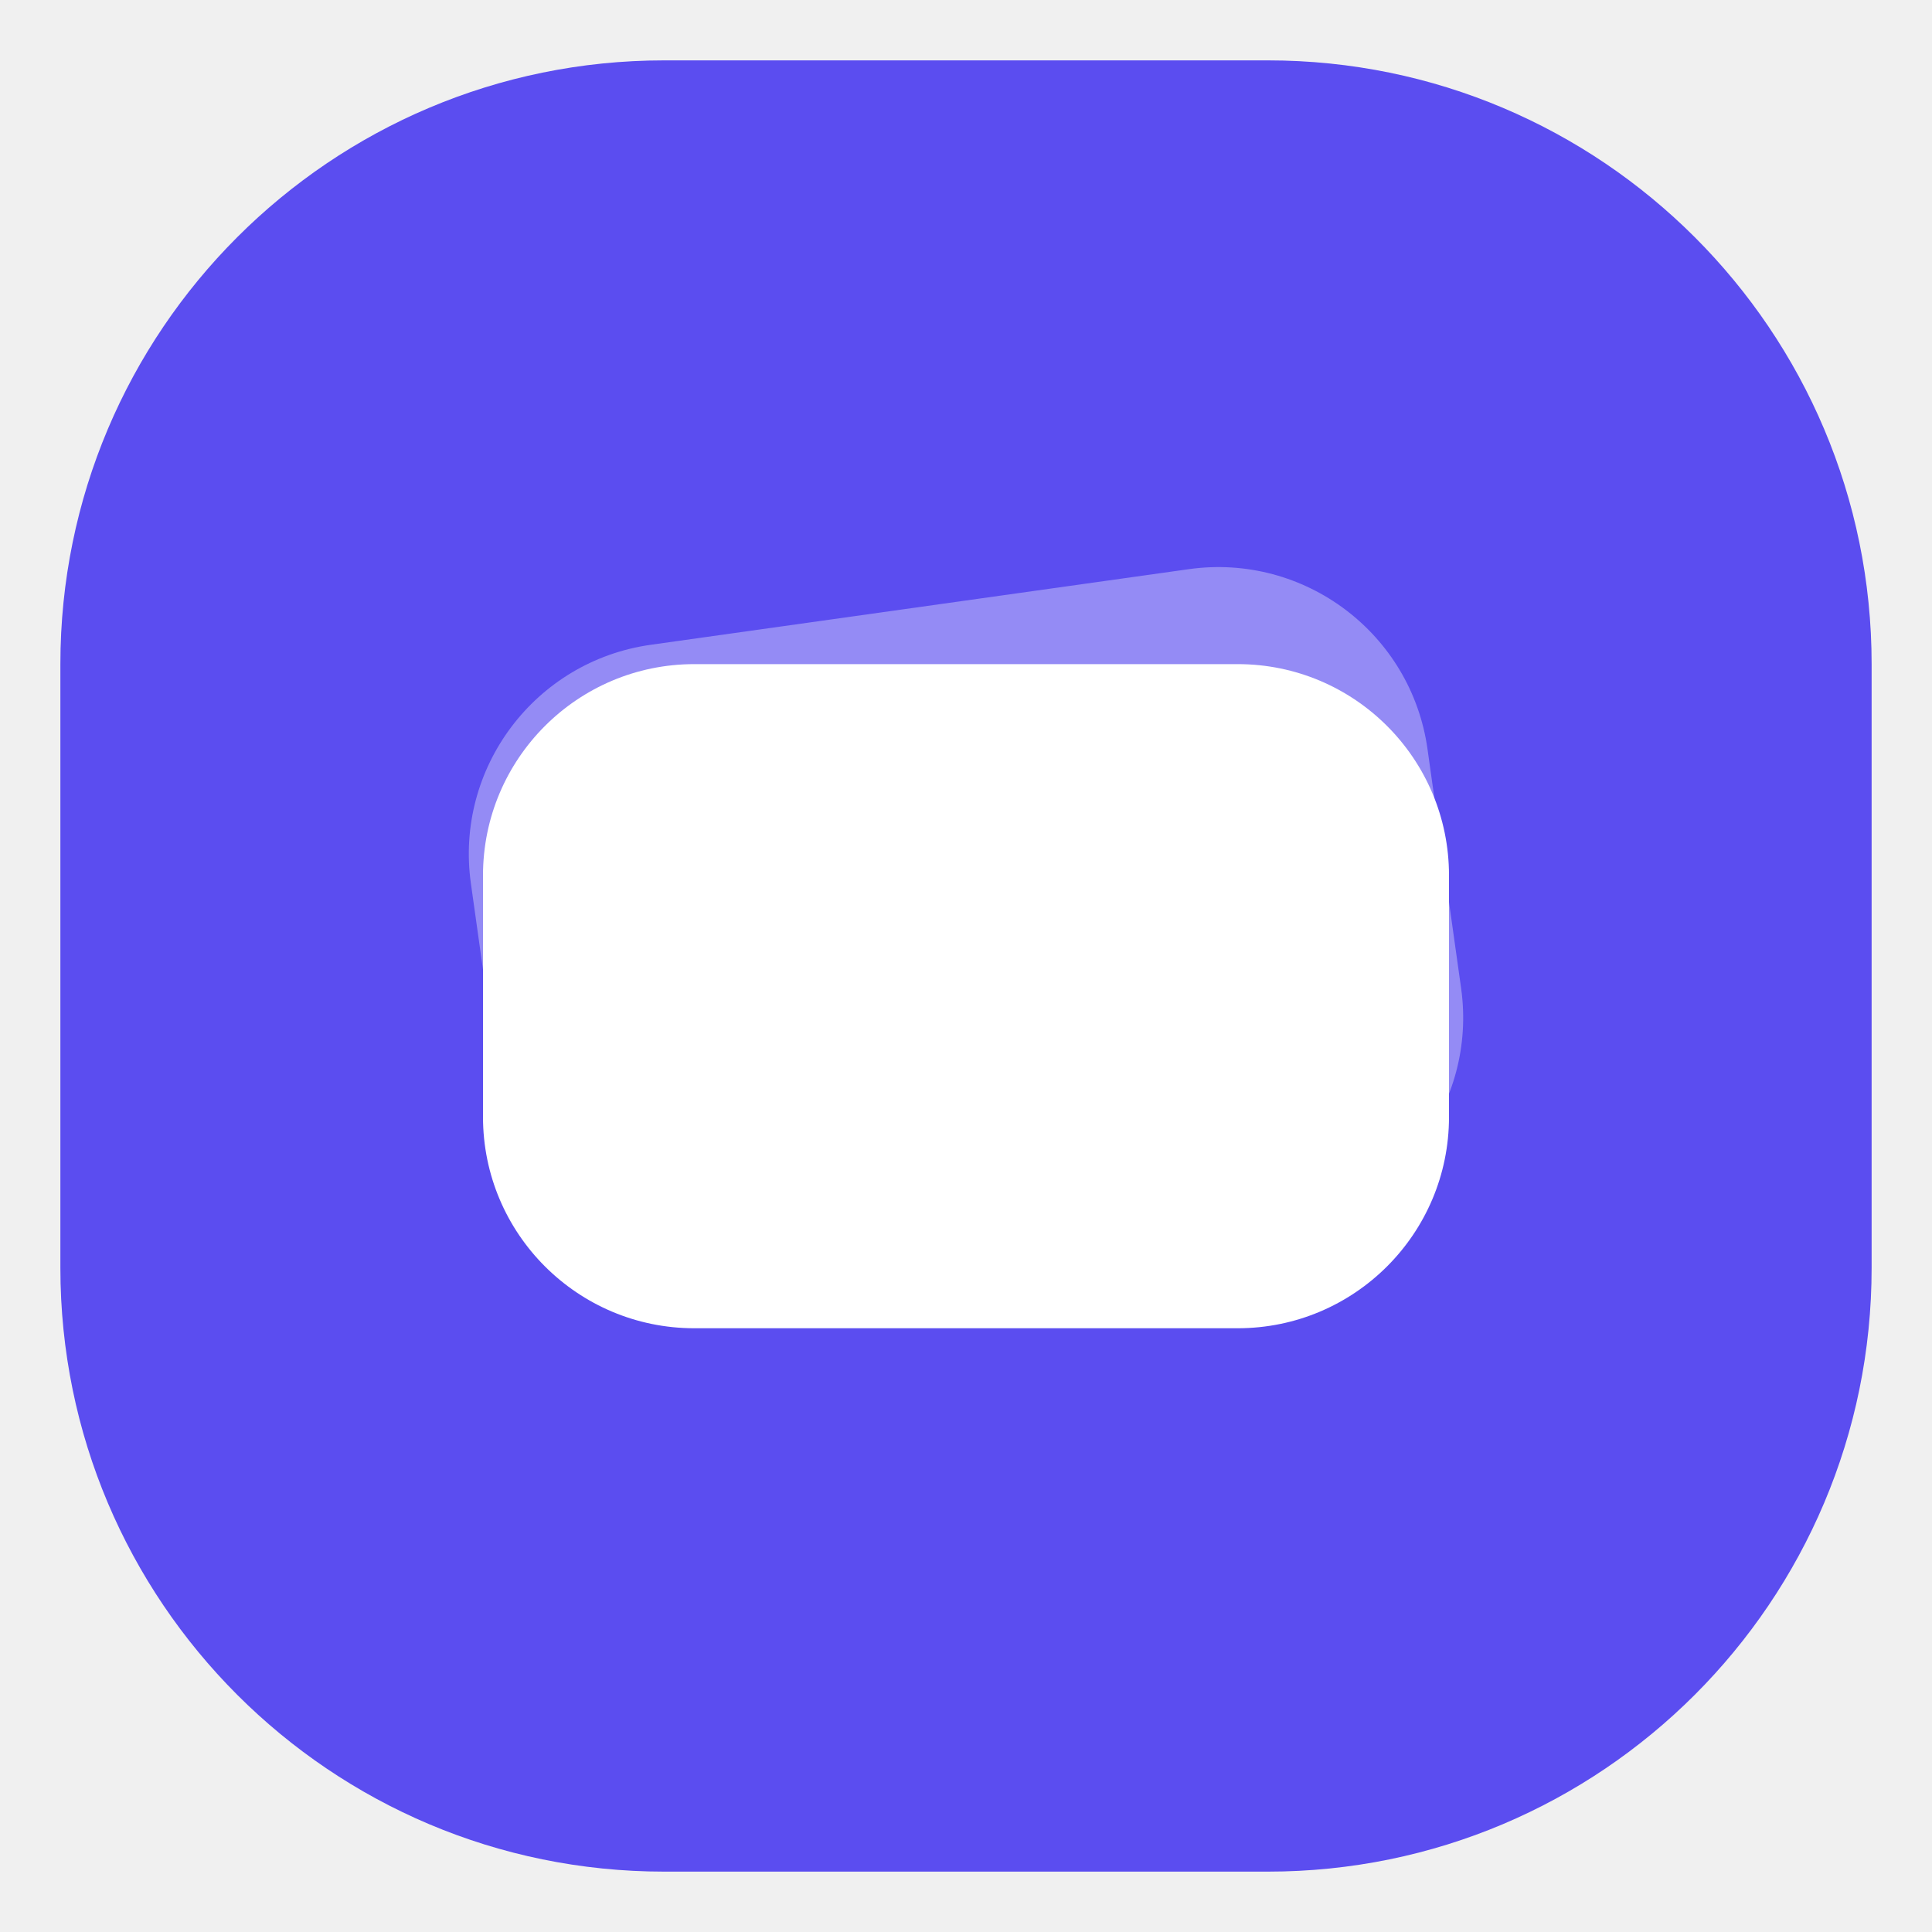
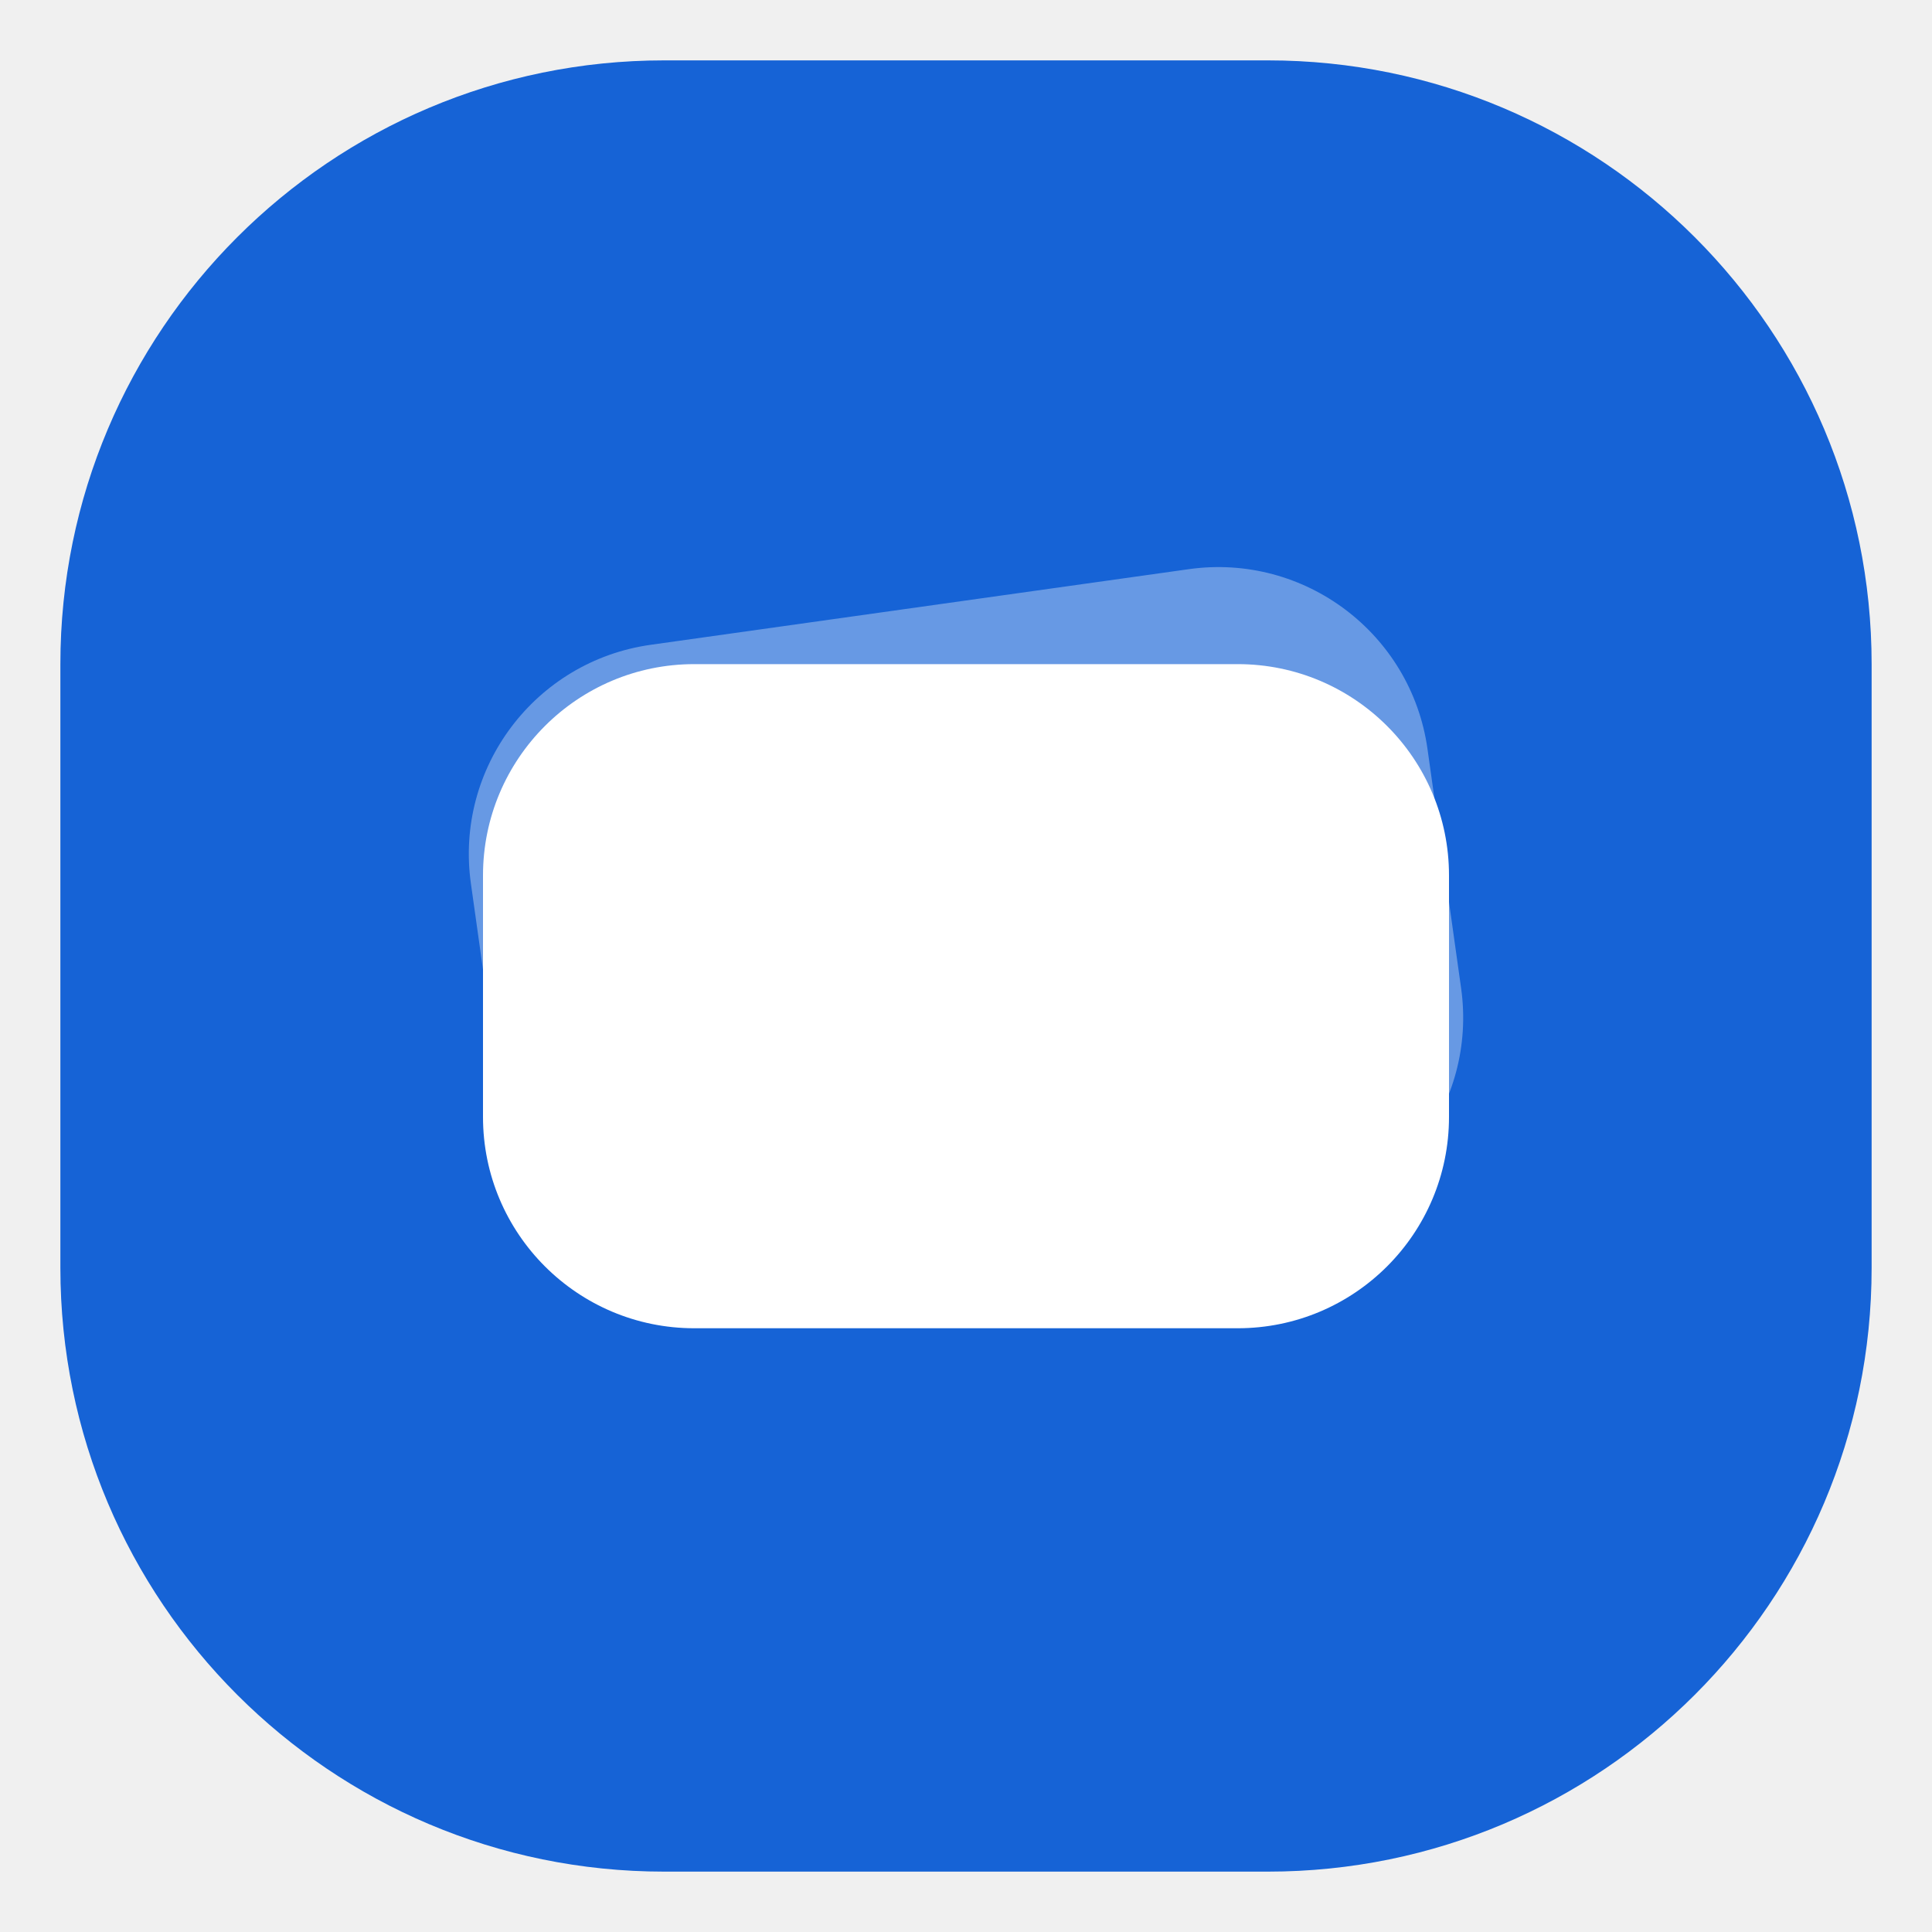
<svg xmlns="http://www.w3.org/2000/svg" viewBox="0 0 64 64" width="64" height="64">
-   <rect x="2" y="2" width="60" height="60" rx="20" fill="#5b4df0" />
+   <rect x="2" y="2" width="60" height="60" rx="20" fill="#1663d6" />
  <rect x="16" y="20" width="32" height="22" rx="7" fill="#fff" opacity="0.35" transform="rotate(-8 32 31)" />
  <rect x="16" y="22" width="32" height="22" rx="7" fill="#fff" />
</svg>
